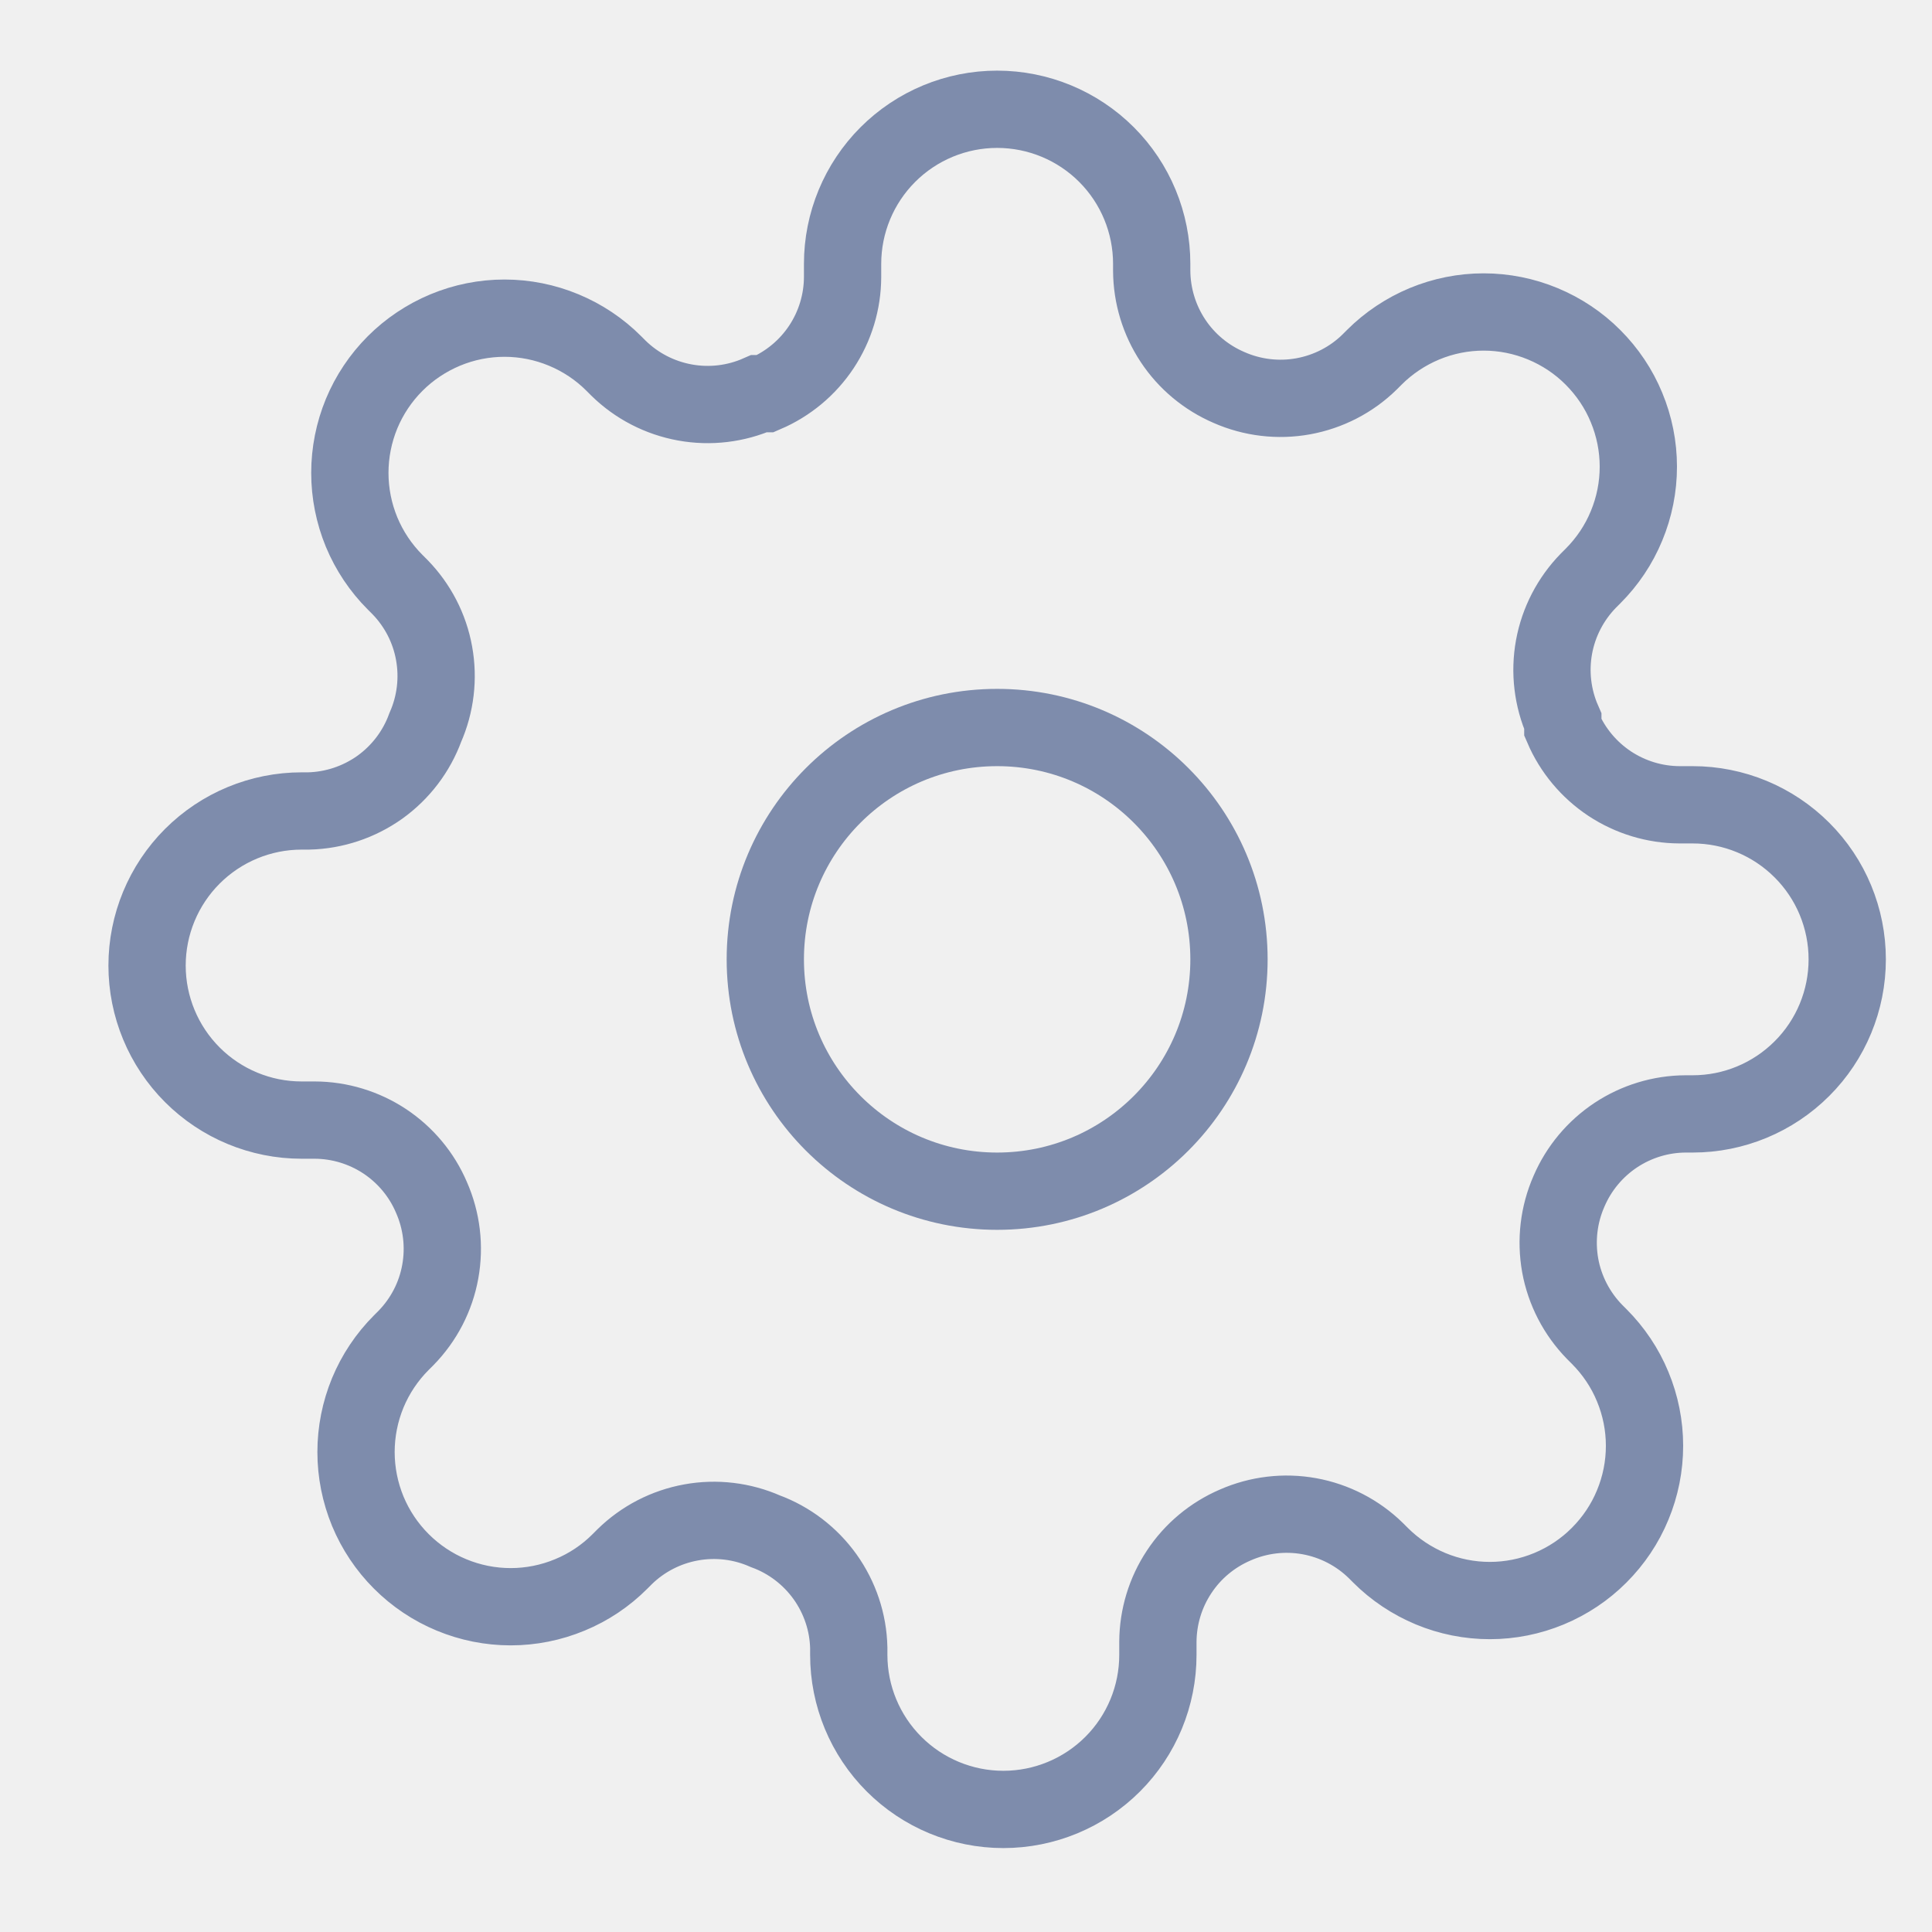
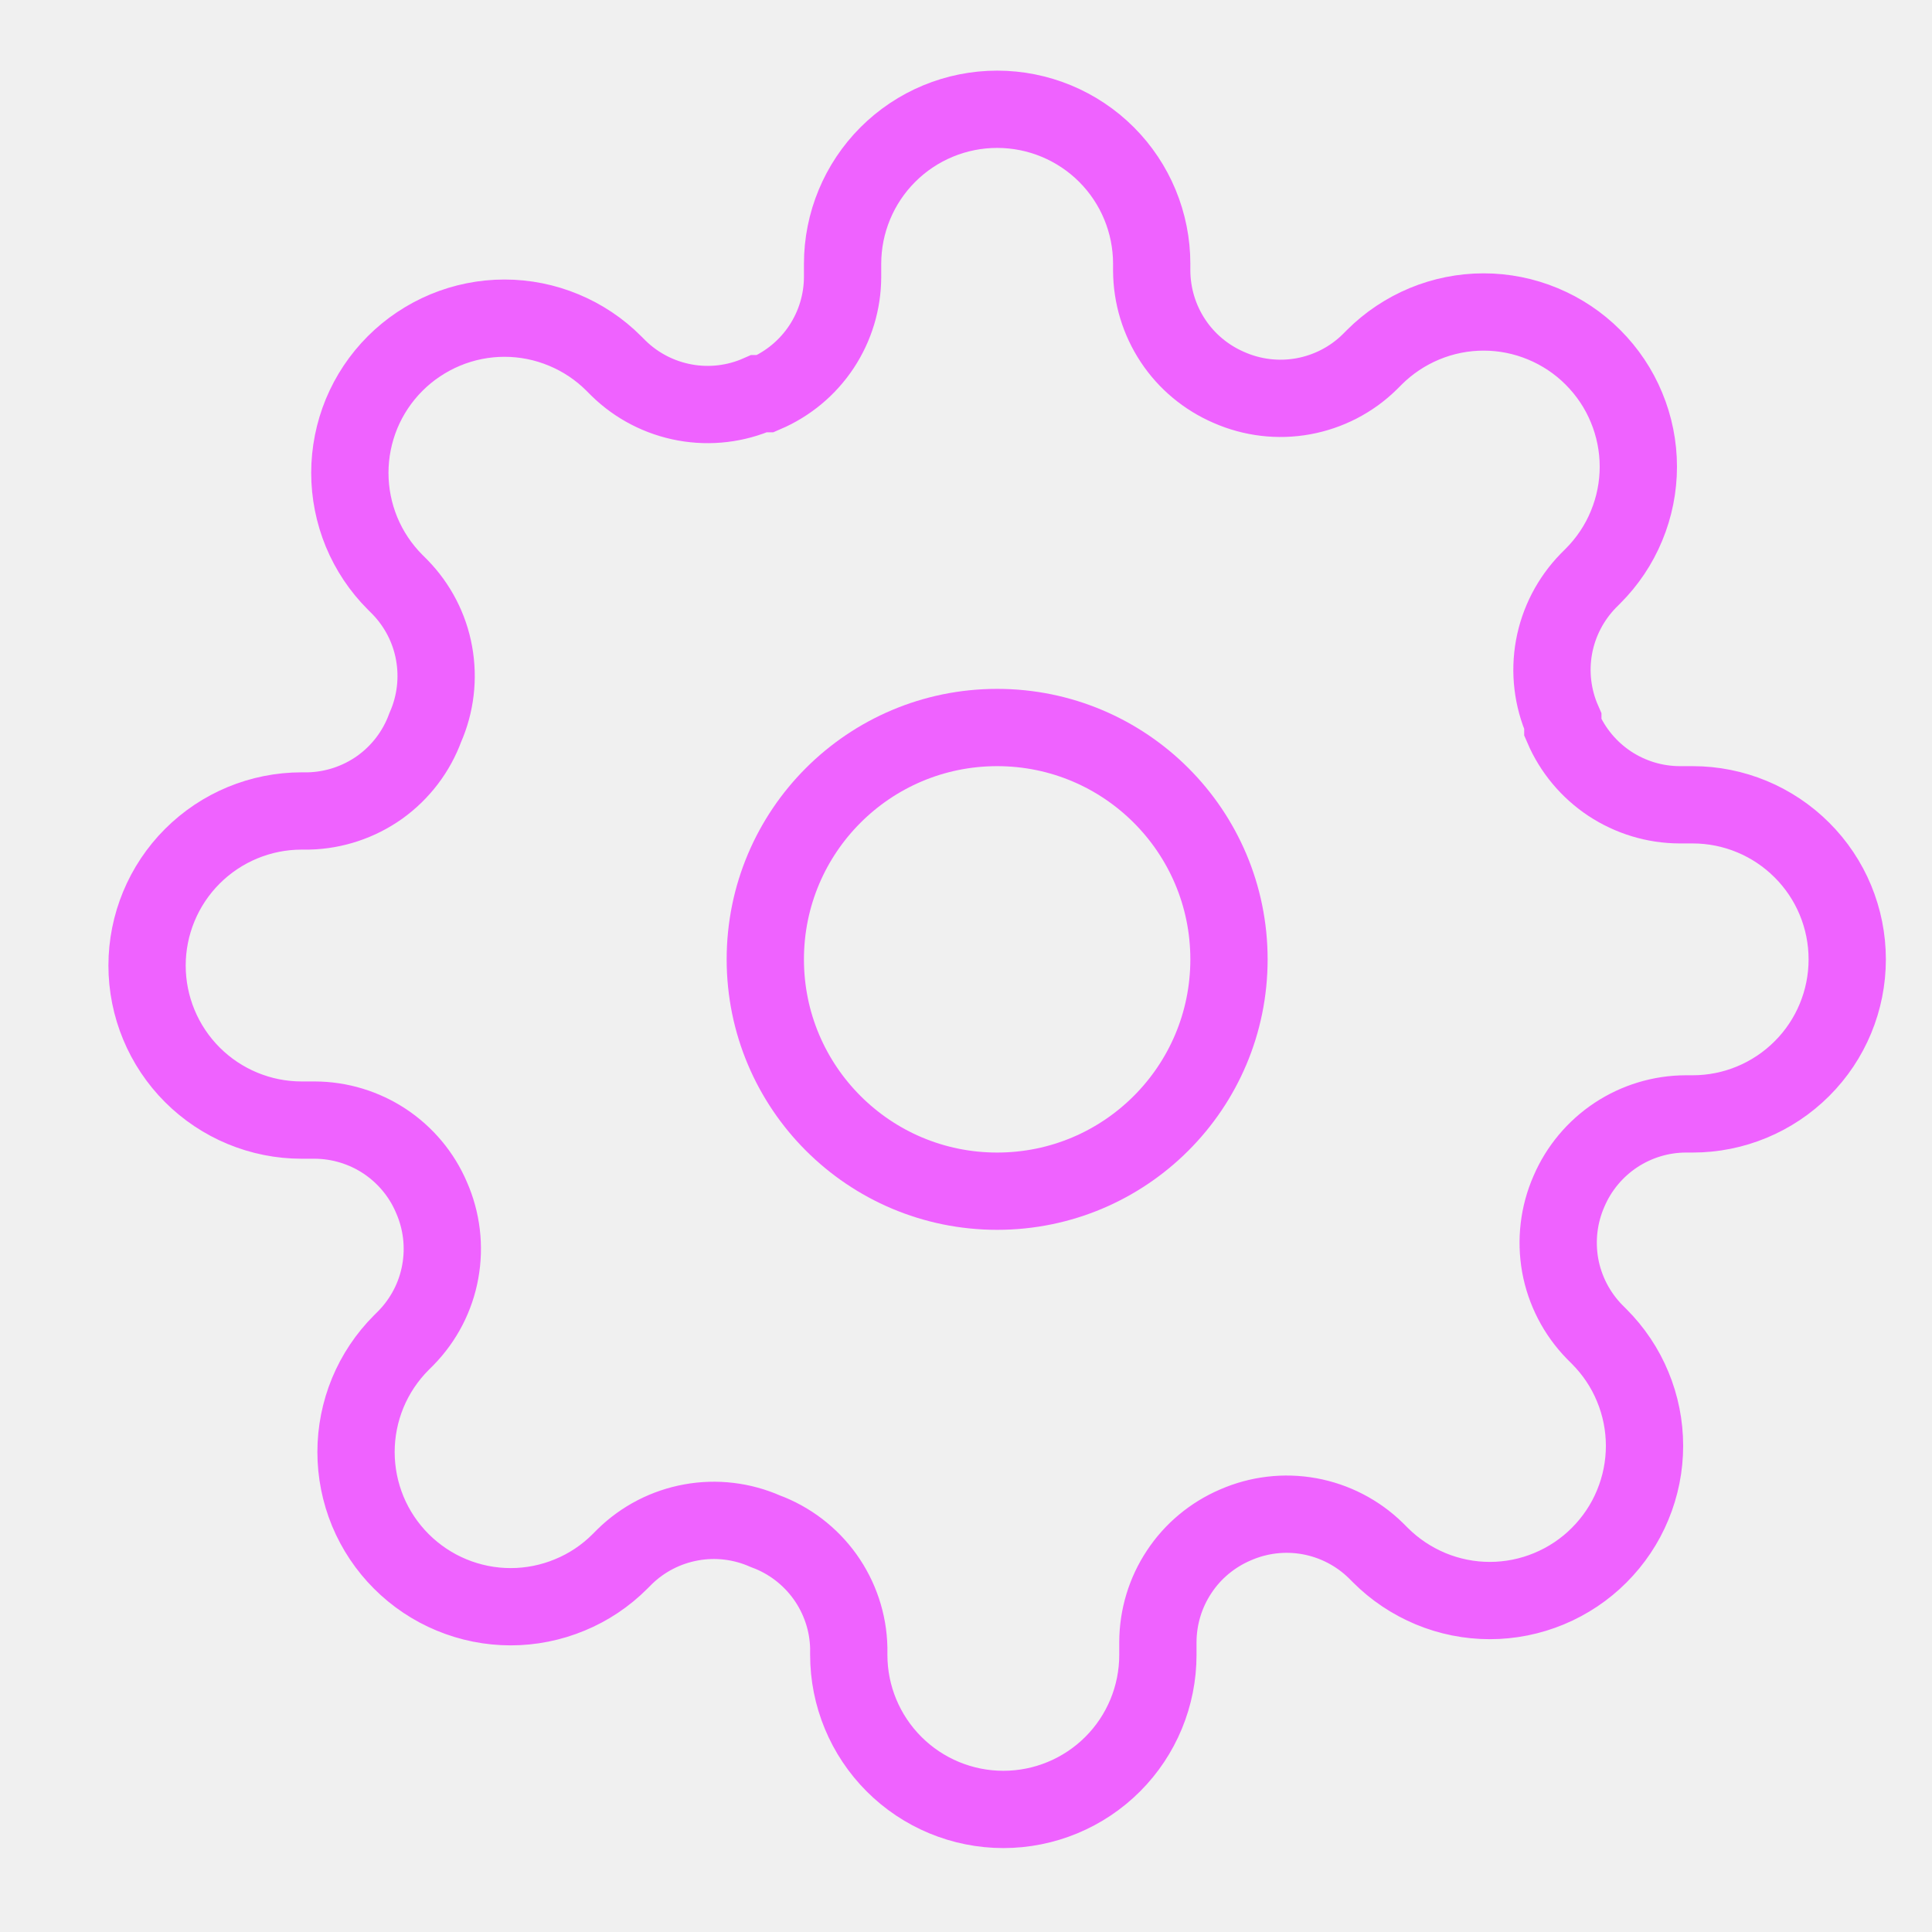
<svg xmlns="http://www.w3.org/2000/svg" className="icon me-3" width="25" height="25" viewBox="0 0 25 25" fill="none">
  <g clipPath="url(#clip0)">
-     <path d="M12.903 15.414C14.56 15.414 15.903 14.071 15.903 12.414C15.903 10.757 14.56 9.414 12.903 9.414C11.246 9.414 9.903 10.757 9.903 12.414C9.903 14.071 11.246 15.414 12.903 15.414Z" stroke="#7E8CAC" strokeWidth="2" strokeLinecap="round" strokeLinejoin="round" />
-     <path d="M20.303 15.414C20.17 15.716 20.131 16.05 20.189 16.375C20.248 16.699 20.403 16.998 20.633 17.234L20.693 17.294C20.879 17.48 21.027 17.7 21.127 17.943C21.228 18.186 21.28 18.446 21.28 18.709C21.28 18.972 21.228 19.232 21.127 19.475C21.027 19.718 20.879 19.938 20.693 20.124C20.508 20.31 20.287 20.457 20.044 20.558C19.801 20.659 19.541 20.711 19.278 20.711C19.015 20.711 18.755 20.659 18.512 20.558C18.27 20.457 18.049 20.31 17.863 20.124L17.803 20.064C17.568 19.834 17.268 19.679 16.944 19.62C16.619 19.561 16.285 19.601 15.983 19.734C15.688 19.861 15.435 20.071 15.258 20.34C15.08 20.608 14.985 20.922 14.983 21.244V21.414C14.983 21.945 14.773 22.453 14.398 22.828C14.023 23.203 13.514 23.414 12.983 23.414C12.453 23.414 11.944 23.203 11.569 22.828C11.194 22.453 10.983 21.945 10.983 21.414V21.324C10.976 20.993 10.868 20.672 10.676 20.403C10.483 20.134 10.214 19.928 9.903 19.814C9.602 19.681 9.267 19.641 8.943 19.7C8.618 19.759 8.319 19.913 8.083 20.144L8.023 20.204C7.838 20.39 7.617 20.538 7.374 20.638C7.131 20.739 6.871 20.791 6.608 20.791C6.345 20.791 6.085 20.739 5.842 20.638C5.6 20.538 5.379 20.39 5.193 20.204C5.007 20.018 4.86 19.798 4.759 19.555C4.659 19.312 4.607 19.052 4.607 18.789C4.607 18.526 4.659 18.266 4.759 18.023C4.86 17.78 5.007 17.56 5.193 17.374L5.253 17.314C5.484 17.078 5.639 16.779 5.697 16.455C5.756 16.13 5.716 15.796 5.583 15.494C5.457 15.198 5.246 14.946 4.978 14.768C4.71 14.591 4.395 14.495 4.073 14.494H3.903C3.373 14.494 2.864 14.283 2.489 13.908C2.114 13.533 1.903 13.024 1.903 12.494C1.903 11.964 2.114 11.455 2.489 11.08C2.864 10.705 3.373 10.494 3.903 10.494H3.993C4.324 10.486 4.645 10.379 4.915 10.187C5.184 9.994 5.389 9.725 5.503 9.414C5.636 9.112 5.676 8.778 5.617 8.453C5.559 8.129 5.404 7.83 5.173 7.594L5.113 7.534C4.927 7.348 4.78 7.128 4.679 6.885C4.579 6.642 4.527 6.382 4.527 6.119C4.527 5.856 4.579 5.596 4.679 5.353C4.78 5.11 4.927 4.89 5.113 4.704C5.299 4.518 5.52 4.371 5.762 4.27C6.005 4.169 6.265 4.117 6.528 4.117C6.791 4.117 7.051 4.169 7.294 4.27C7.537 4.371 7.758 4.518 7.943 4.704L8.003 4.764C8.239 4.995 8.538 5.149 8.863 5.208C9.187 5.267 9.522 5.227 9.823 5.094H9.903C10.199 4.967 10.451 4.757 10.629 4.489C10.807 4.22 10.902 3.906 10.903 3.584V3.414C10.903 2.884 11.114 2.375 11.489 2C11.864 1.625 12.373 1.414 12.903 1.414C13.434 1.414 13.943 1.625 14.318 2C14.693 2.375 14.903 2.884 14.903 3.414V3.504C14.905 3.826 15 4.14 15.178 4.409C15.355 4.677 15.608 4.887 15.903 5.014C16.205 5.147 16.54 5.187 16.864 5.128C17.188 5.069 17.488 4.915 17.723 4.684L17.783 4.624C17.969 4.438 18.19 4.291 18.432 4.19C18.675 4.089 18.936 4.037 19.198 4.037C19.461 4.037 19.721 4.089 19.964 4.19C20.207 4.291 20.428 4.438 20.613 4.624C20.799 4.81 20.947 5.03 21.047 5.273C21.148 5.516 21.2 5.776 21.2 6.039C21.2 6.302 21.148 6.562 21.047 6.805C20.947 7.048 20.799 7.268 20.613 7.454L20.553 7.514C20.323 7.75 20.168 8.049 20.109 8.373C20.05 8.698 20.09 9.032 20.223 9.334V9.414C20.35 9.71 20.561 9.962 20.829 10.14C21.097 10.317 21.412 10.413 21.733 10.414H21.903C22.434 10.414 22.942 10.625 23.317 11C23.693 11.375 23.903 11.884 23.903 12.414C23.903 12.944 23.693 13.453 23.317 13.828C22.942 14.203 22.434 14.414 21.903 14.414H21.813C21.491 14.415 21.177 14.511 20.909 14.688C20.641 14.866 20.43 15.118 20.303 15.414V15.414Z" stroke="#7E8CAC" strokeWidth="2" strokeLinecap="round" strokeLinejoin="round" />
+     <path d="M12.903 15.414C14.56 15.414 15.903 14.071 15.903 12.414C15.903 10.757 14.56 9.414 12.903 9.414C11.246 9.414 9.903 10.757 9.903 12.414C9.903 14.071 11.246 15.414 12.903 15.414Z" stroke="#EF62FF" strokeWidth="2" strokeLinecap="round" strokeLinejoin="round" />
+     <path d="M20.303 15.414C20.17 15.716 20.131 16.05 20.189 16.375C20.248 16.699 20.403 16.998 20.633 17.234L20.693 17.294C20.879 17.48 21.027 17.7 21.127 17.943C21.228 18.186 21.28 18.446 21.28 18.709C21.28 18.972 21.228 19.232 21.127 19.475C21.027 19.718 20.879 19.938 20.693 20.124C20.508 20.31 20.287 20.457 20.044 20.558C19.801 20.659 19.541 20.711 19.278 20.711C19.015 20.711 18.755 20.659 18.512 20.558C18.27 20.457 18.049 20.31 17.863 20.124L17.803 20.064C17.568 19.834 17.268 19.679 16.944 19.62C16.619 19.561 16.285 19.601 15.983 19.734C15.688 19.861 15.435 20.071 15.258 20.34C15.08 20.608 14.985 20.922 14.983 21.244V21.414C14.983 21.945 14.773 22.453 14.398 22.828C14.023 23.203 13.514 23.414 12.983 23.414C12.453 23.414 11.944 23.203 11.569 22.828C11.194 22.453 10.983 21.945 10.983 21.414V21.324C10.976 20.993 10.868 20.672 10.676 20.403C10.483 20.134 10.214 19.928 9.903 19.814C9.602 19.681 9.267 19.641 8.943 19.7C8.618 19.759 8.319 19.913 8.083 20.144L8.023 20.204C7.838 20.39 7.617 20.538 7.374 20.638C7.131 20.739 6.871 20.791 6.608 20.791C6.345 20.791 6.085 20.739 5.842 20.638C5.6 20.538 5.379 20.39 5.193 20.204C5.007 20.018 4.86 19.798 4.759 19.555C4.659 19.312 4.607 19.052 4.607 18.789C4.607 18.526 4.659 18.266 4.759 18.023C4.86 17.78 5.007 17.56 5.193 17.374L5.253 17.314C5.484 17.078 5.639 16.779 5.697 16.455C5.756 16.13 5.716 15.796 5.583 15.494C5.457 15.198 5.246 14.946 4.978 14.768C4.71 14.591 4.395 14.495 4.073 14.494H3.903C3.373 14.494 2.864 14.283 2.489 13.908C2.114 13.533 1.903 13.024 1.903 12.494C1.903 11.964 2.114 11.455 2.489 11.08C2.864 10.705 3.373 10.494 3.903 10.494H3.993C4.324 10.486 4.645 10.379 4.915 10.187C5.184 9.994 5.389 9.725 5.503 9.414C5.636 9.112 5.676 8.778 5.617 8.453C5.559 8.129 5.404 7.83 5.173 7.594L5.113 7.534C4.927 7.348 4.78 7.128 4.679 6.885C4.579 6.642 4.527 6.382 4.527 6.119C4.527 5.856 4.579 5.596 4.679 5.353C4.78 5.11 4.927 4.89 5.113 4.704C5.299 4.518 5.52 4.371 5.762 4.27C6.005 4.169 6.265 4.117 6.528 4.117C6.791 4.117 7.051 4.169 7.294 4.27C7.537 4.371 7.758 4.518 7.943 4.704L8.003 4.764C8.239 4.995 8.538 5.149 8.863 5.208C9.187 5.267 9.522 5.227 9.823 5.094H9.903C10.199 4.967 10.451 4.757 10.629 4.489C10.807 4.22 10.902 3.906 10.903 3.584V3.414C10.903 2.884 11.114 2.375 11.489 2C11.864 1.625 12.373 1.414 12.903 1.414C13.434 1.414 13.943 1.625 14.318 2C14.693 2.375 14.903 2.884 14.903 3.414V3.504C14.905 3.826 15 4.14 15.178 4.409C15.355 4.677 15.608 4.887 15.903 5.014C16.205 5.147 16.54 5.187 16.864 5.128C17.188 5.069 17.488 4.915 17.723 4.684L17.783 4.624C17.969 4.438 18.19 4.291 18.432 4.19C18.675 4.089 18.936 4.037 19.198 4.037C19.461 4.037 19.721 4.089 19.964 4.19C20.207 4.291 20.428 4.438 20.613 4.624C20.799 4.81 20.947 5.03 21.047 5.273C21.148 5.516 21.2 5.776 21.2 6.039C21.2 6.302 21.148 6.562 21.047 6.805C20.947 7.048 20.799 7.268 20.613 7.454L20.553 7.514C20.323 7.75 20.168 8.049 20.109 8.373C20.05 8.698 20.09 9.032 20.223 9.334V9.414C20.35 9.71 20.561 9.962 20.829 10.14C21.097 10.317 21.412 10.413 21.733 10.414H21.903C22.434 10.414 22.942 10.625 23.317 11C23.693 11.375 23.903 11.884 23.903 12.414C23.903 12.944 23.693 13.453 23.317 13.828C22.942 14.203 22.434 14.414 21.903 14.414H21.813C21.491 14.415 21.177 14.511 20.909 14.688C20.641 14.866 20.43 15.118 20.303 15.414V15.414Z" stroke="#EF62FF" strokeWidth="2" strokeLinecap="round" strokeLinejoin="round" />
  </g>
  <defs>
    <clipPath id="clip0">
      <rect width="24" height="24" fill="white" transform="translate(0.90332 0.414062)" />
    </clipPath>
  </defs>
</svg>
